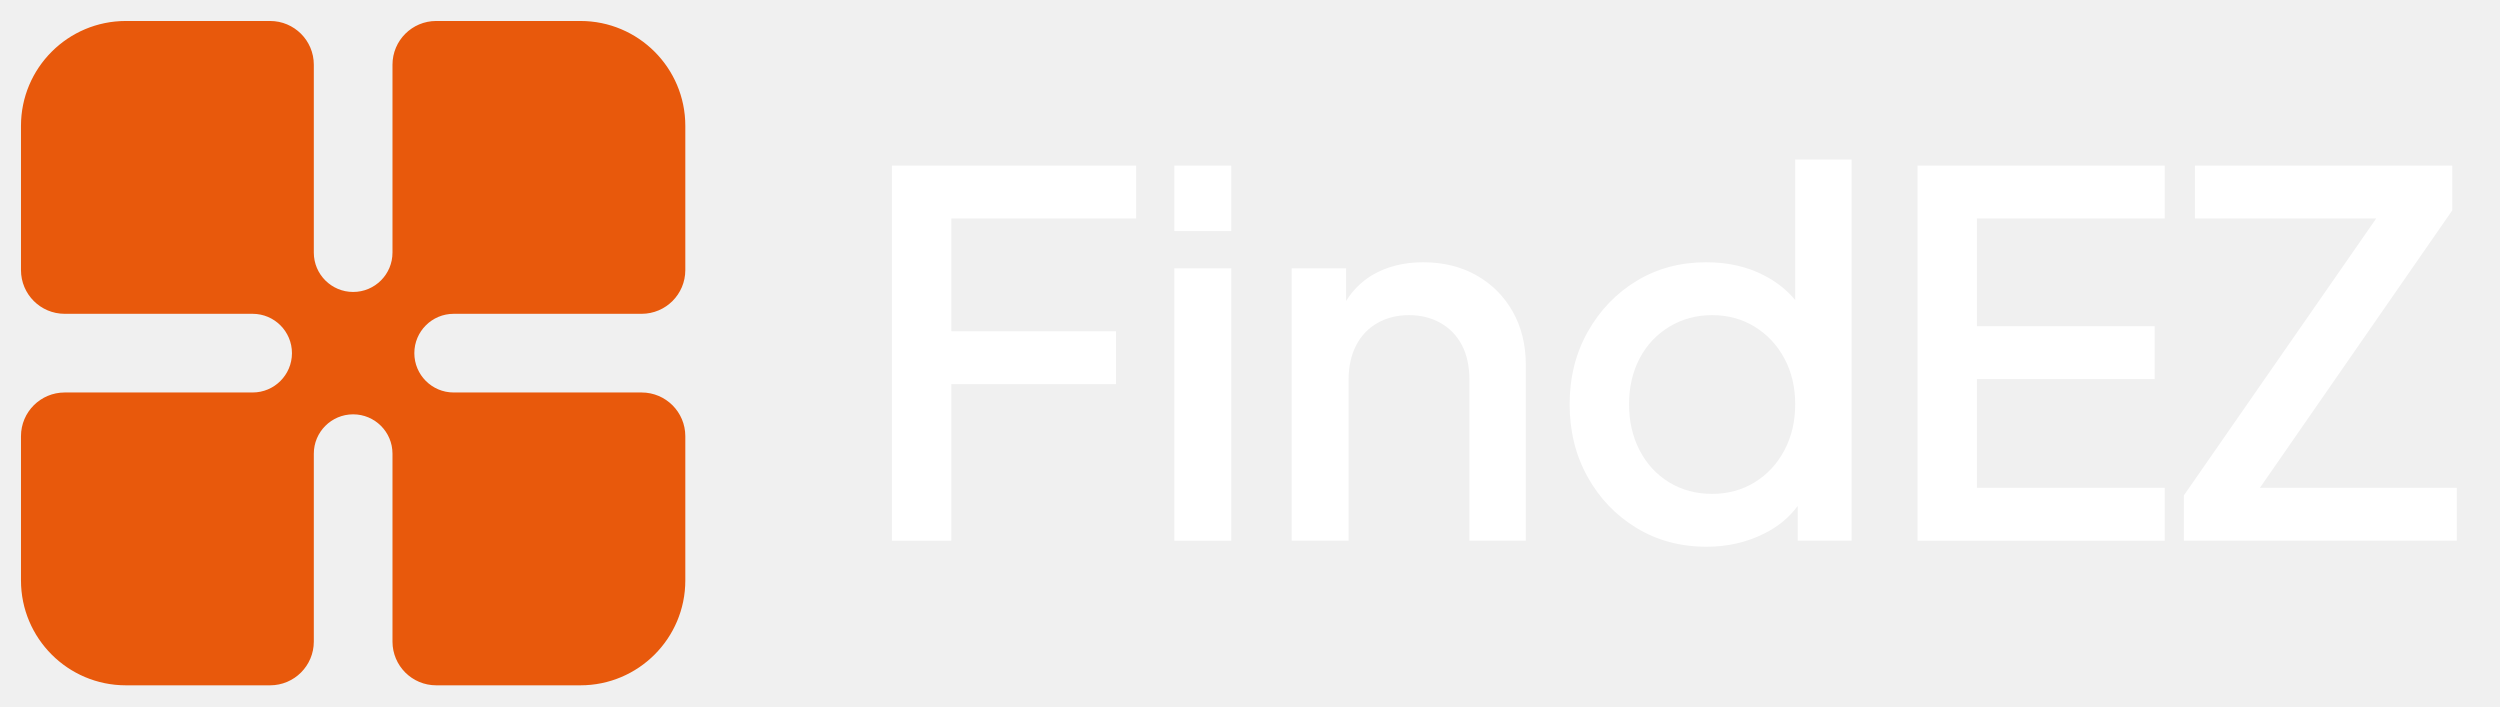
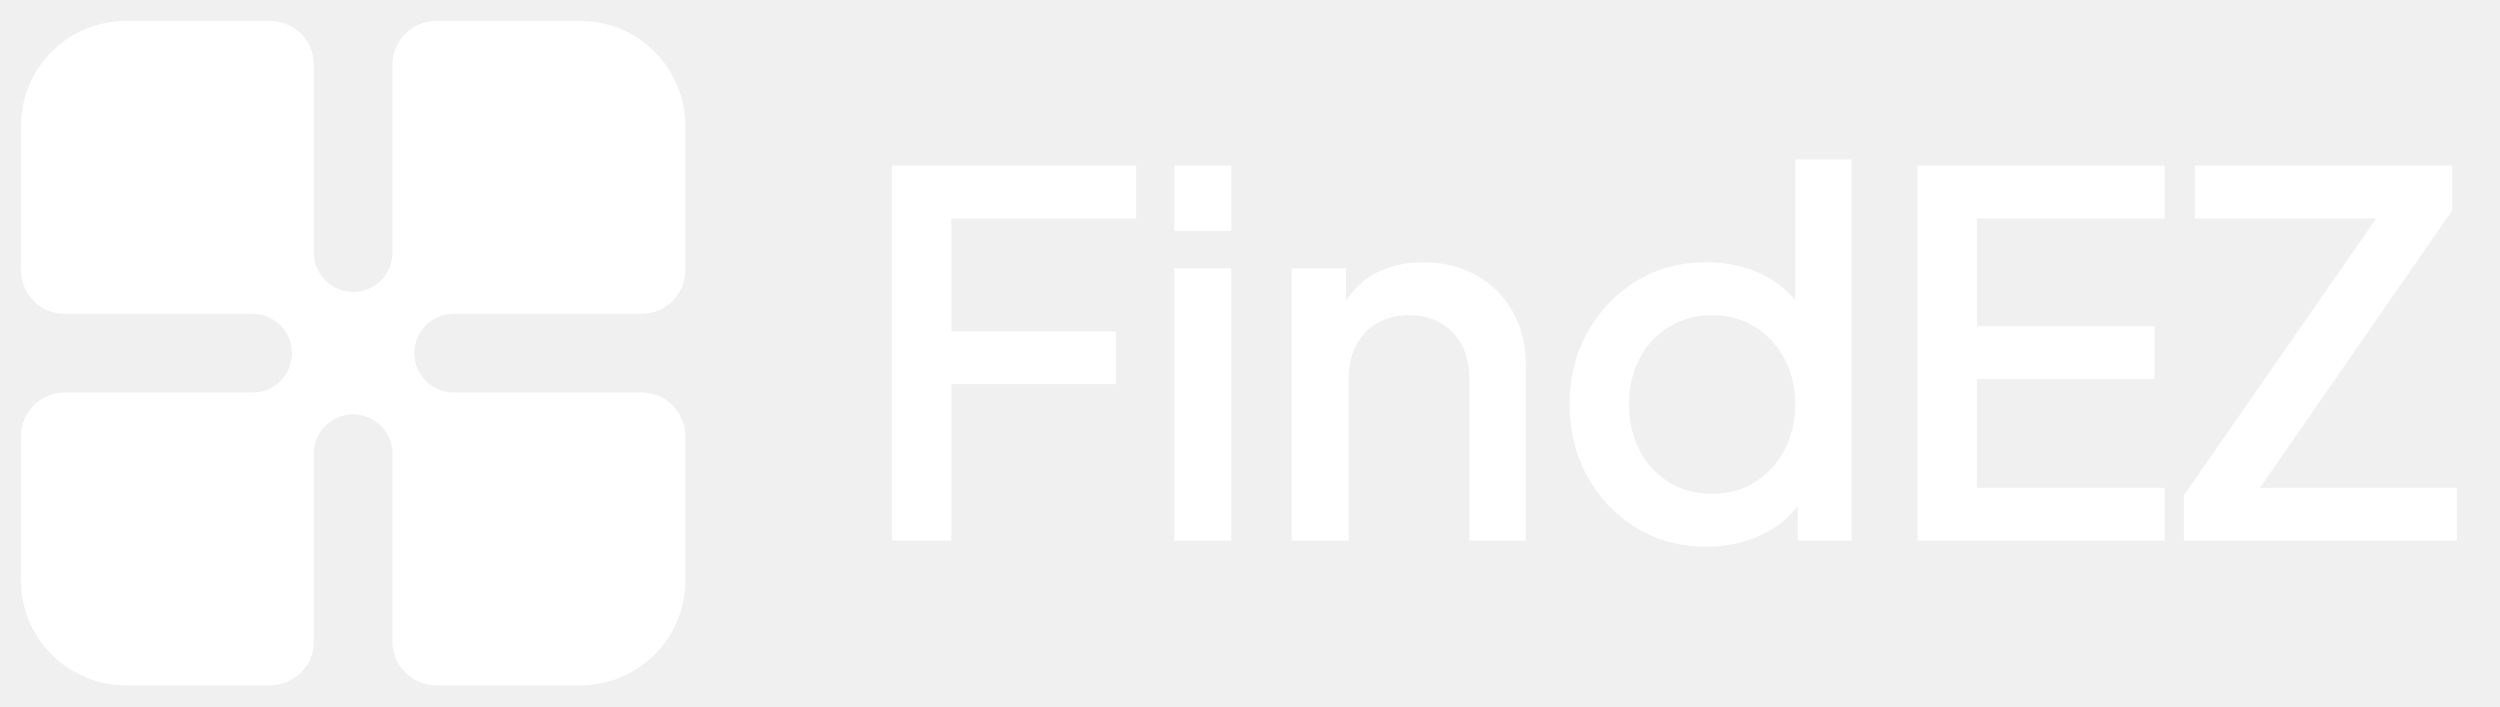
<svg xmlns="http://www.w3.org/2000/svg" viewBox="-3 -3 357.5 101">
  <g transform="scale(1.25) translate(-12 -12)">
-     <path d="M12 24A12 12 0 0 1 24 12L40.5 12A5 5 0 0 1 45.5 17L45.5 38.5A4.5,4.5 0 0 0 50 43L50 43A4.5,4.5 0 0 0 54.5 38.5L54.5 17A5 5 0 0 1 59.5 12L76 12A12 12 0 0 1 88 24L88 40.5A5 5 0 0 1 83 45.5L61.5 45.5A4.5,4.5 0 0 0 57 50L57 50A4.5,4.5 0 0 0 61.5 54.5L83 54.5A5 5 0 0 1 88 59.5L88 76A12 12 0 0 1 76 88L59.5 88A5 5 0 0 1 54.5 83L54.5 61.5A4.5,4.5 0 0 0 50 57L50 57A4.5,4.5 0 0 0 45.5 61.5L45.5 83A5 5 0 0 1 40.5 88L24 88A12 12 0 0 1 12 76L12 59.5A5 5 0 0 1 17 54.5L38.5 54.5A4.5,4.5 0 0 0 43 50L43 50A4.5,4.5 0 0 0 38.5 45.5L17 45.5A5 5 0 0 1 12 40.5Z" fill="#E8590C" />
+     <path d="M12 24A12 12 0 0 1 24 12L40.5 12A5 5 0 0 1 45.5 17L45.5 38.5A4.5 4.5 0 0 0 50 43L50 43A4.5 4.5 0 0 0 54.5 38.5L54.5 17A5 5 0 0 1 59.5 12L76 12A12 12 0 0 1 88 24L88 40.5A5 5 0 0 1 83 45.5L61.5 45.5A4.5 4.5 0 0 0 57 50L57 50A4.5 4.5 0 0 0 61.5 54.5L83 54.5A5 5 0 0 1 88 59.5L88 76A12 12 0 0 1 76 88L59.5 88A5 5 0 0 1 54.5 83L54.5 61.5A4.5 4.5 0 0 0 50 57L50 57A4.5 4.5 0 0 0 45.5 61.5L45.5 83A5 5 0 0 1 40.5 88L24 88A12 12 0 0 1 12 76L12 59.5A5 5 0 0 1 17 54.5L38.5 54.5A4.5 4.5 0 0 0 43 50L43 50A4.5 4.5 0 0 0 38.5 45.5L17 45.5A5 5 0 0 1 12 40.5Z" fill="#FFFFFF" />
  </g>
  <path d="M77 0V745H562V640H195V416H522V311H195V0Z" fill="#FFFFFF" transform="translate(119.00 74.32) scale(0.072 -0.072)" />
  <path d="M66 0V541H179V0ZM66 615V745H179V615Z" fill="#FFFFFF" transform="translate(160.18 74.32) scale(0.072 -0.072)" />
  <path d="M66 0V541H174V476Q193 507 225 527Q269 553 327 553Q387 553 433.0 527.0Q479 501 505.0 455.0Q531 409 531 349V0H419V319Q419 360 404.0 388.5Q389 417 361.5 432.5Q334 448 299.0 448.0Q264 448 236.5 432.5Q209 417 194.0 388.0Q179 359 179 319V0Z" fill="#FFFFFF" transform="translate(176.96 74.32) scale(0.072 -0.072)" />
  <path d="M316 -12Q238 -12 176.5 25.5Q115 63 79.5 127.0Q44 191 44.0 271.0Q44 351 80.0 415.0Q116 479 177.0 516.0Q238 553 315 553Q380 553 430 527Q467 508 492 478V757H604V0H497V69Q471 34 430 14Q378 -12 316 -12ZM327 93Q374 93 411.5 116.0Q449 139 470.5 179.5Q492 220 492.0 271.0Q492 322 470.5 362.0Q449 402 411.5 425.0Q374 448 327.0 448.0Q280 448 242.0 425.0Q204 402 183.0 362.0Q162 322 162.0 271.0Q162 220 183.0 179.5Q204 139 241.5 116.0Q279 93 327 93Z" fill="#FFFFFF" transform="translate(218.29 74.32) scale(0.072 -0.072)" />
  <path d="M77 0V745H568V640H195V426H548V321H195V105H568V0Z" fill="#FFFFFF" transform="translate(265.66 74.32) scale(0.072 -0.072)" />
  <path d="M17 0V90L399 640H39V745H550V656L168 105H559V0Z" fill="#FFFFFF" transform="translate(308.07 74.32) scale(0.072 -0.072)" />
</svg>
